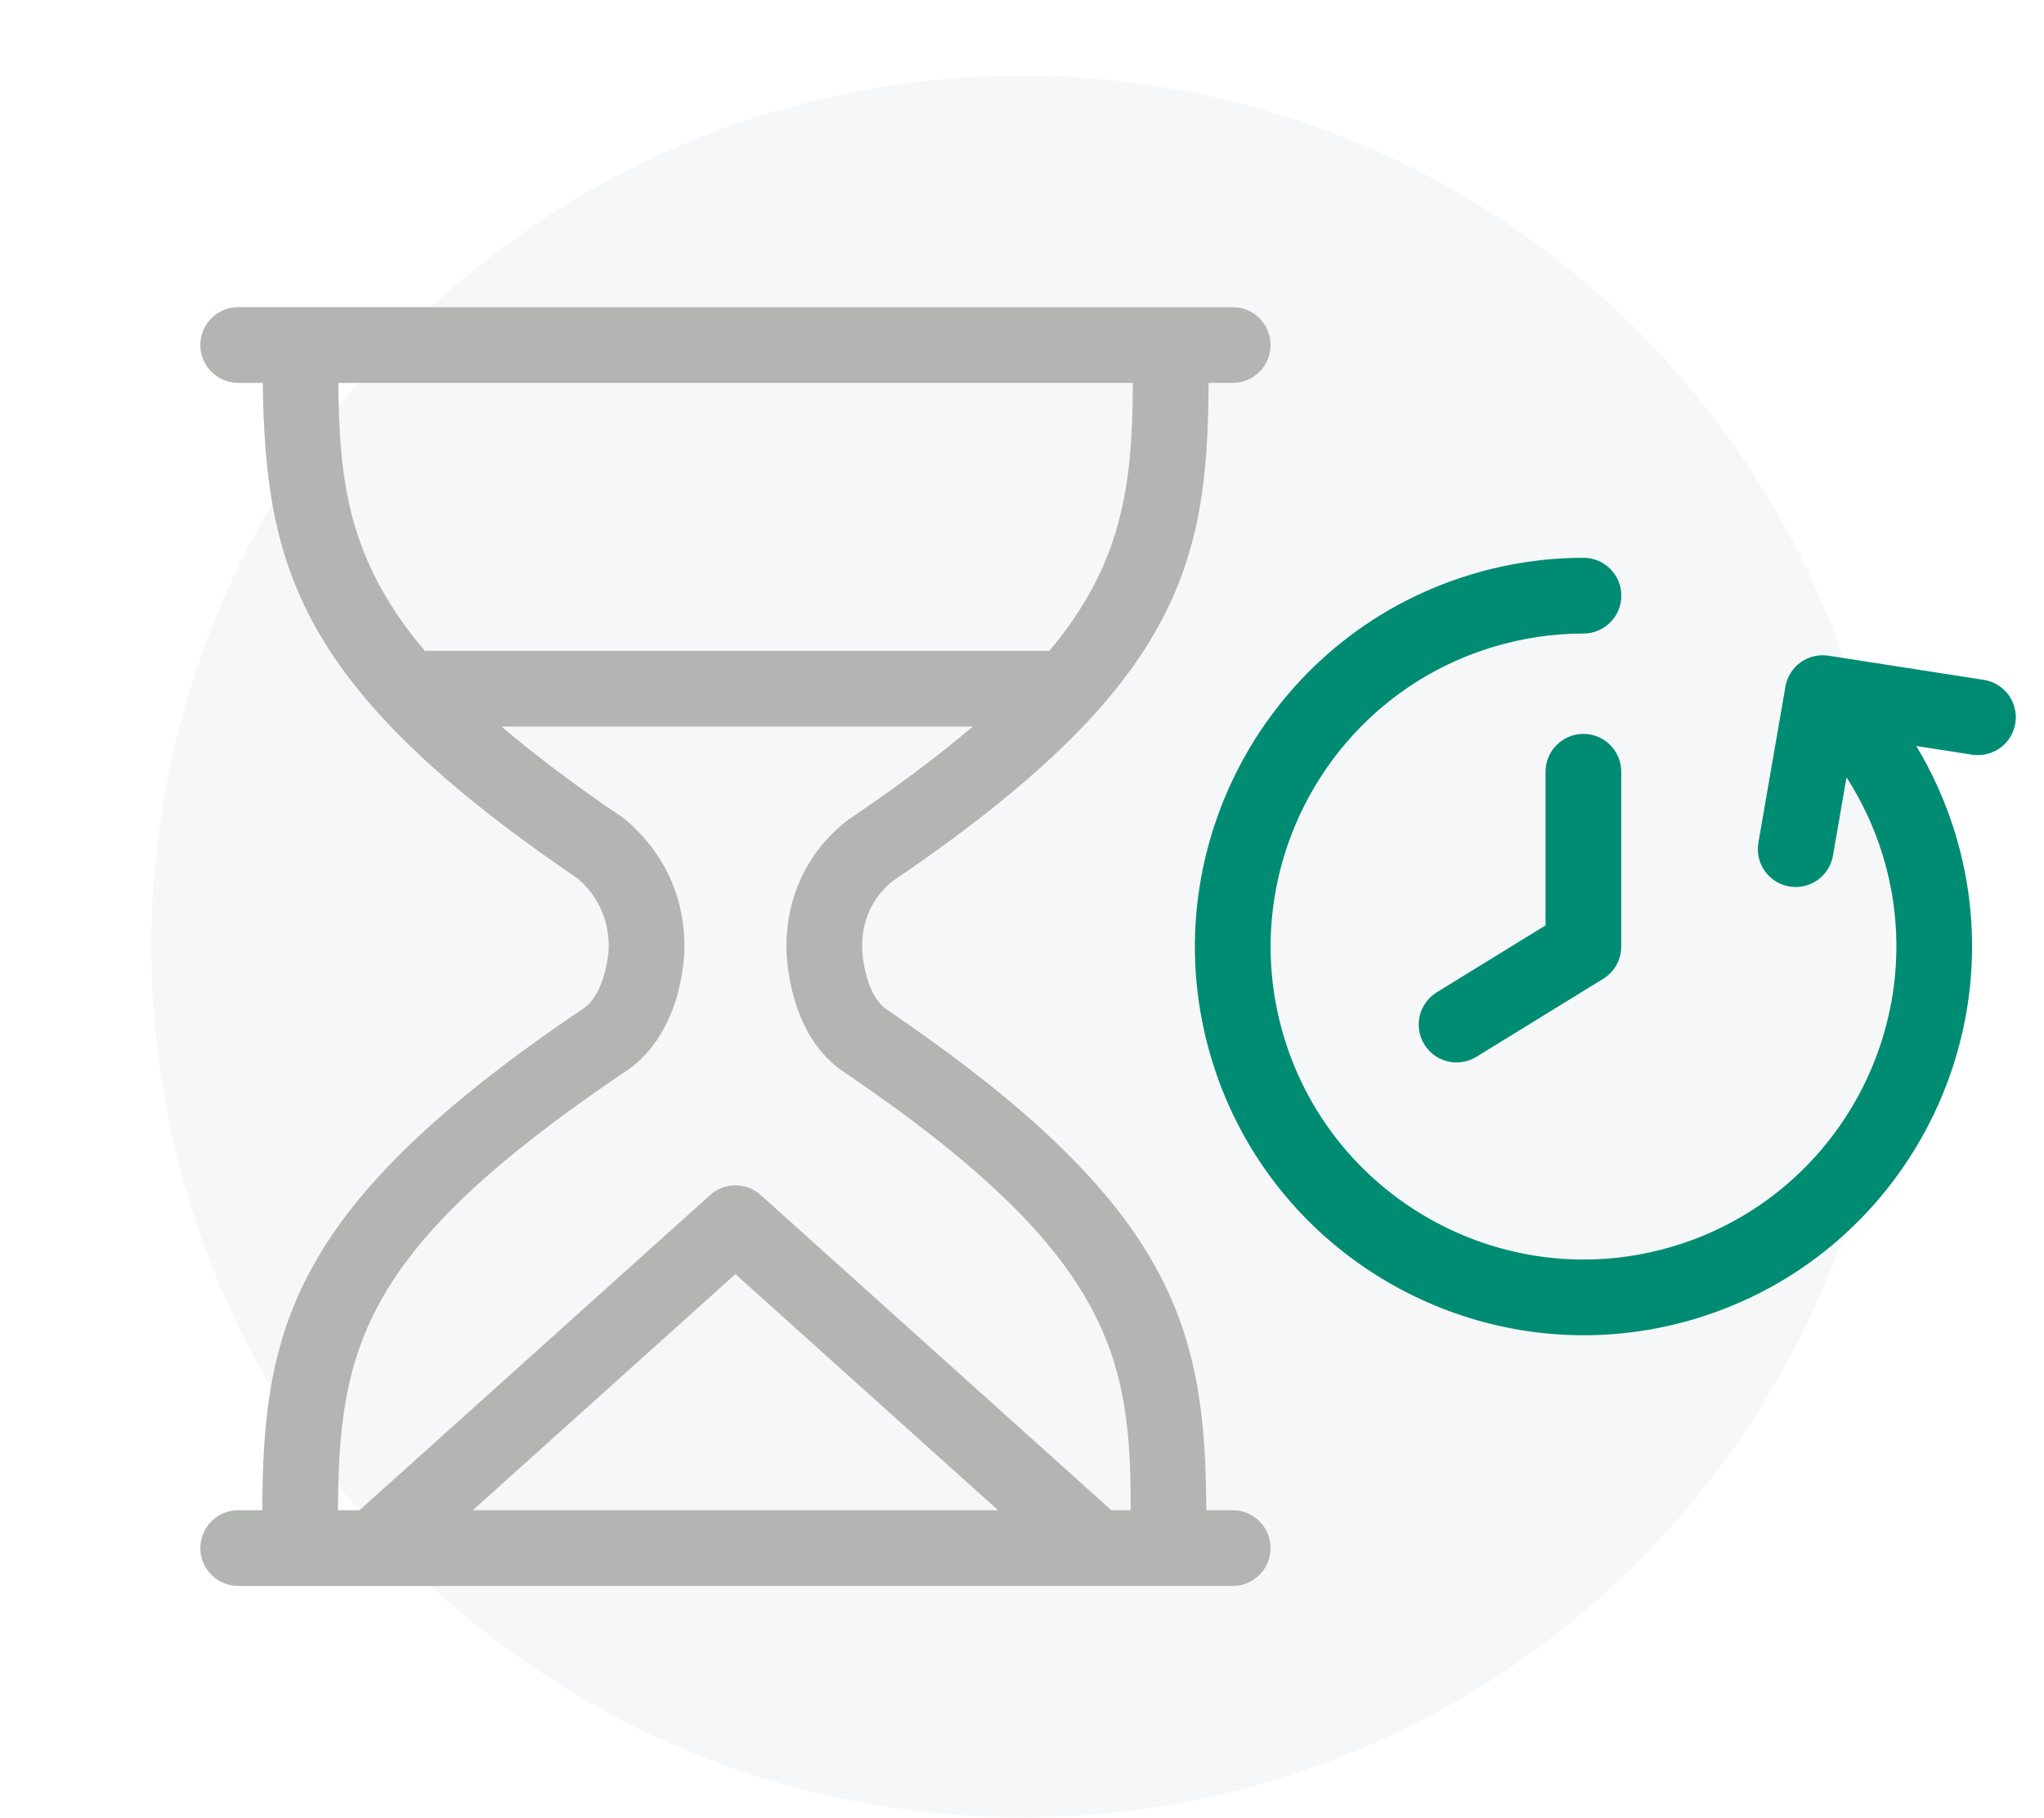
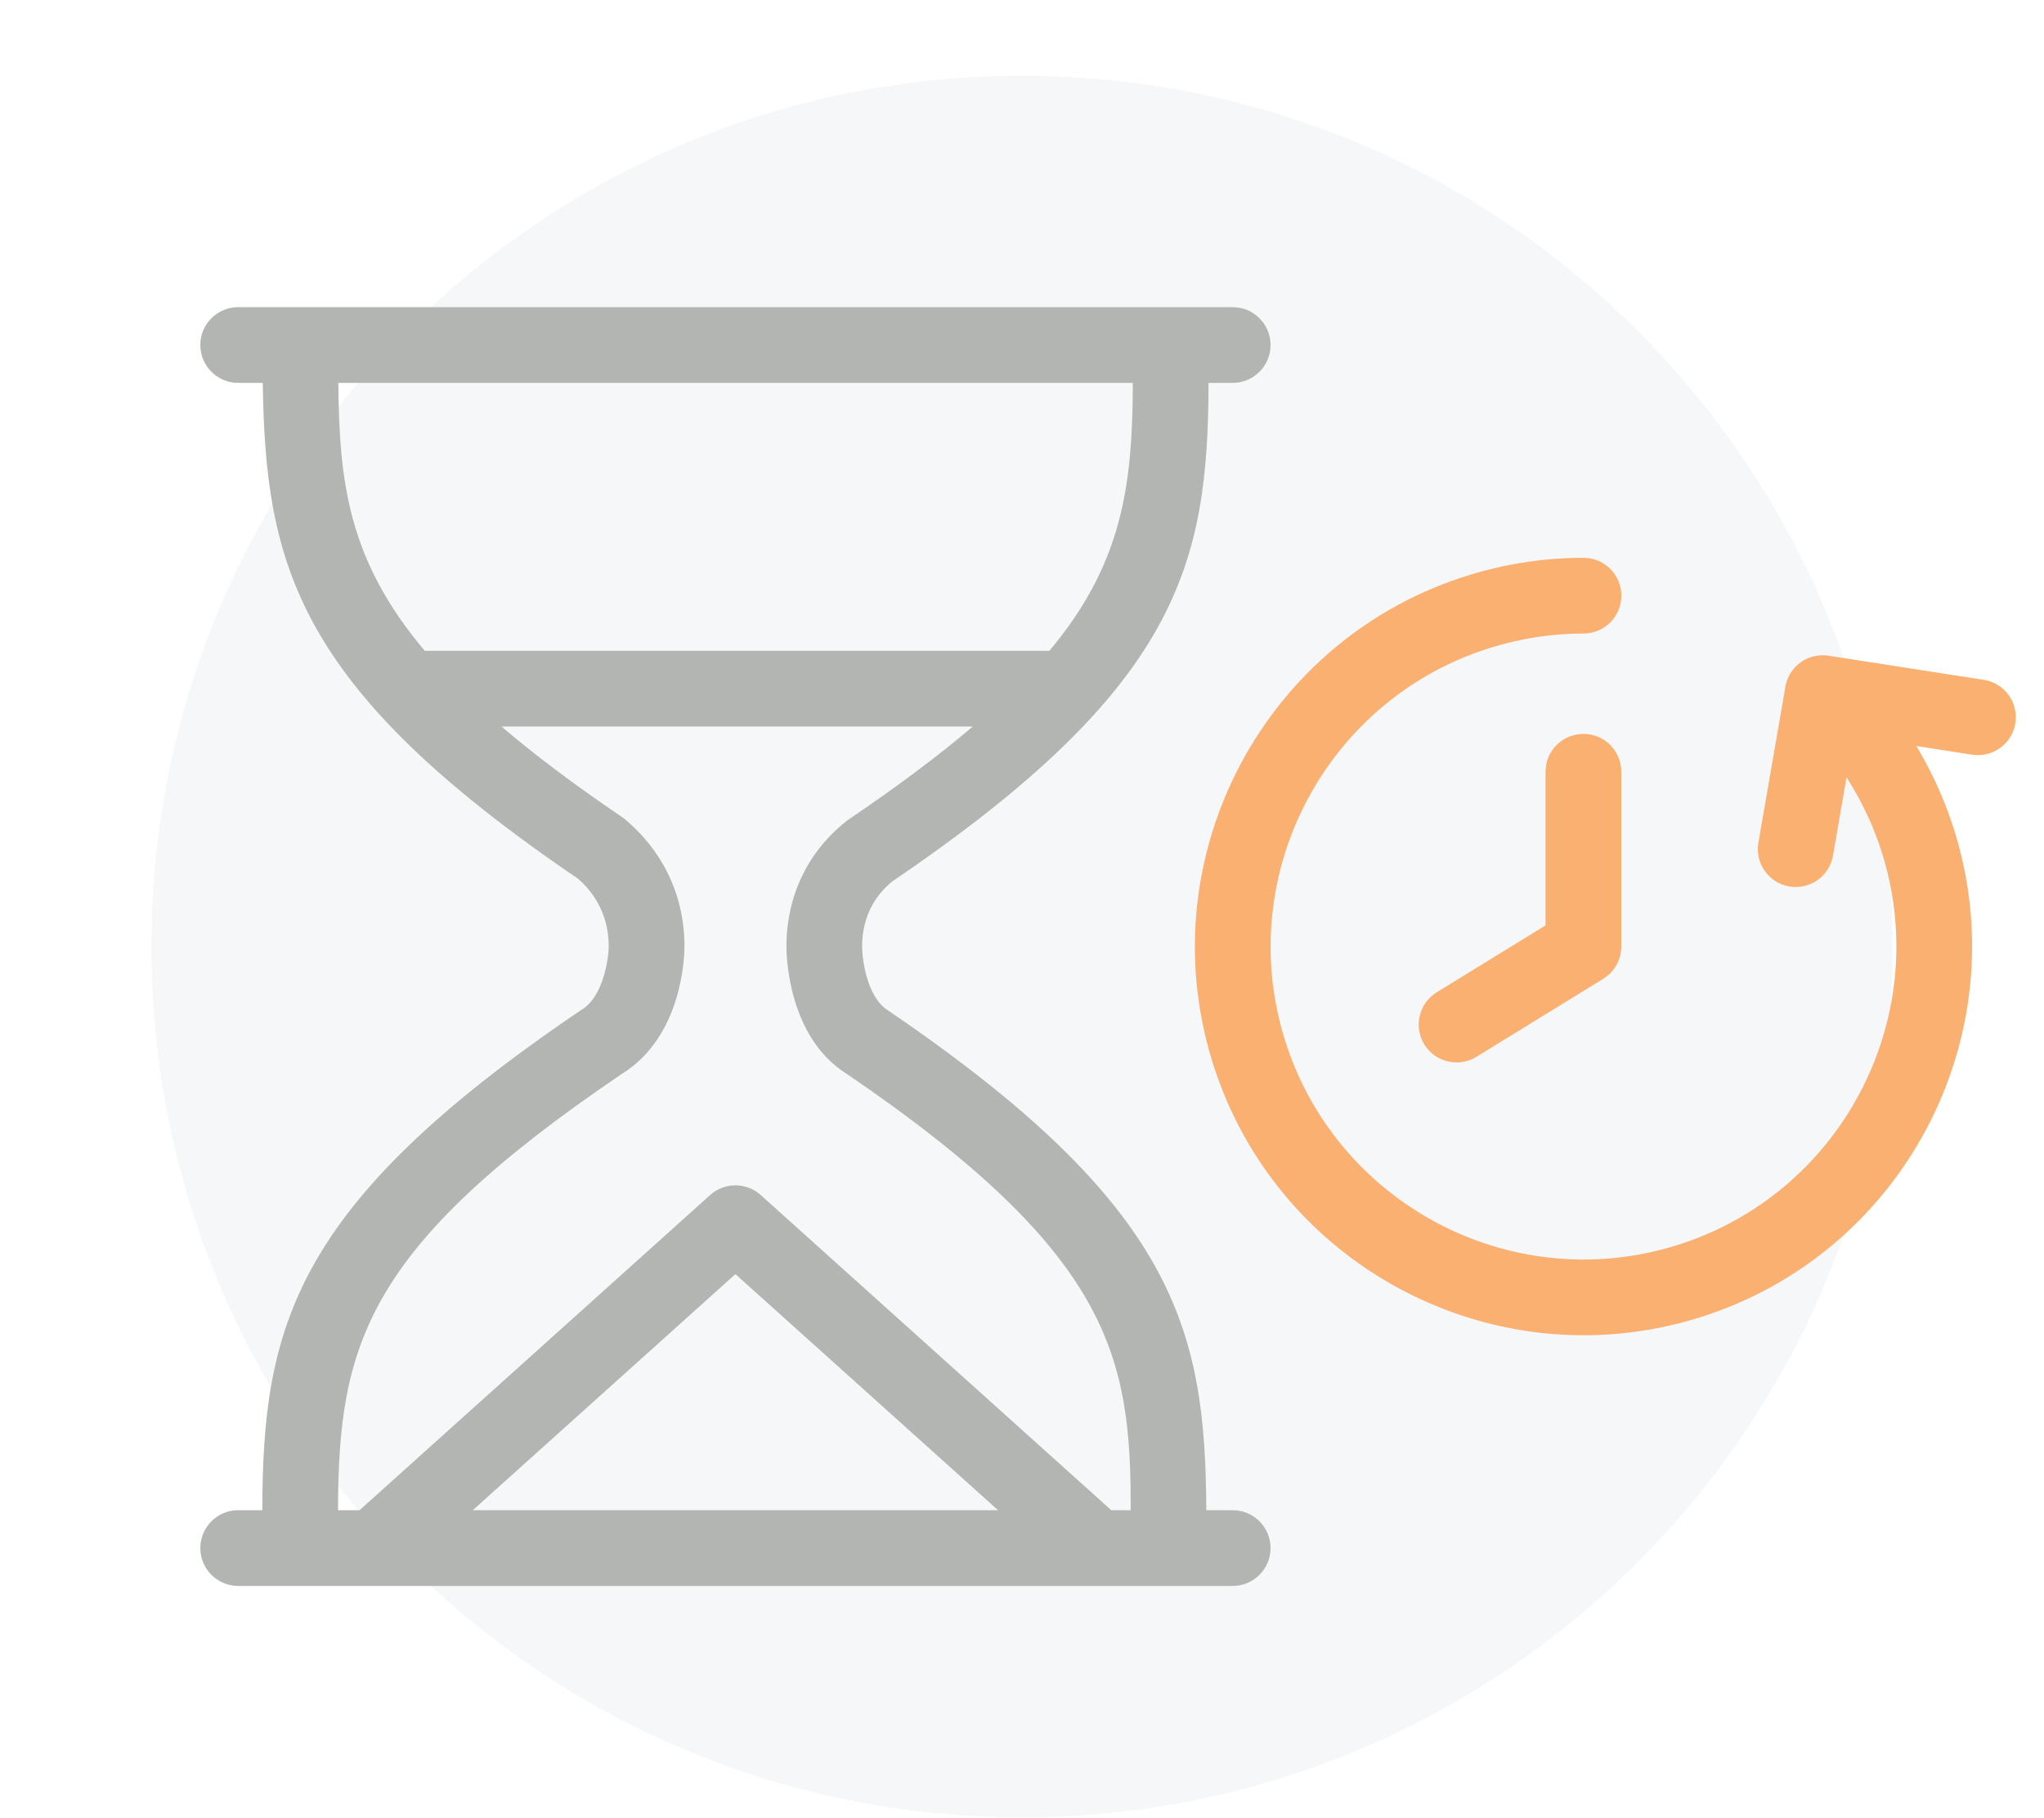
<svg xmlns="http://www.w3.org/2000/svg" width="108" height="96" viewBox="0 0 108 96">
  <g fill="none" fill-rule="evenodd">
    <path d="M0 0H108V96H0z" opacity=".557" />
    <path fill="#F6F7F8" d="M54 4c25.405 0 46 20.595 46 46S79.405 96 54 96C28.596 96 8 75.405 8 50S28.596 4 54 4" />
    <path fill="#B2B5B2" d="M52.737 79.776H24.979l13.879-12.473 13.879 12.473zM32.839 56.74c3.232-1.984 3.326-6.256 3.326-6.739 0-3.526-1.905-5.673-3.07-6.662-.067-.062-.14-.119-.216-.17-2.534-1.716-4.631-3.298-6.381-4.79h24.9c-1.79 1.522-3.945 3.14-6.56 4.91-.07.048-.137.1-.201.156-1.99 1.607-3.085 3.936-3.085 6.556 0 .482.09 4.77 3.164 6.71 14.06 9.556 15.043 15.018 15.027 23.066h-1.022L40.195 63.127c-.76-.684-1.914-.684-2.674 0l-18.526 16.65h-1.136c.028-8.713 1.418-13.848 14.98-23.038zm27.018-36.515c-.017 5.503-.58 9.58-4.41 14.153H22.443c-4.06-4.807-4.518-8.938-4.567-14.153h41.98zm5.276 59.552h-1.396c-.041-9.62-1.642-16.09-16.83-26.412-1.106-.698-1.355-2.713-1.355-3.364 0-1.78.87-2.856 1.6-3.446l.013-.01c15.119-10.257 16.665-16.7 16.692-26.32h1.276c1.104 0 2-.895 2-2 0-1.104-.896-2-2-2H12.585c-1.105 0-2 .896-2 2 0 1.105.895 2 2 2h1.298c.145 9.63 1.767 16.086 16.656 26.19.616.527 1.626 1.682 1.626 3.575-.008.65-.287 2.662-1.437 3.351l-.092.06C15.44 63.69 13.888 70.14 13.859 79.775h-1.274c-1.105 0-2 .896-2 2 0 1.105.895 2 2 2h52.548c1.104 0 2-.895 2-2 0-1.104-.896-2-2-2z" />
-     <path fill="#008C73" d="M104.819 35.913l-8.204-1.276c-1.09-.164-2.093.56-2.278 1.634l-1.428 8.243c-.189 1.088.541 2.124 1.629 2.312.116.02.23.029.343.029.956 0 1.8-.685 1.969-1.658l.716-4.135c.822 1.281 1.476 2.673 1.92 4.138 2.647 8.722-2.296 17.972-11.019 20.618-8.721 2.651-17.97-2.296-20.618-11.018-2.647-8.722 2.296-17.972 11.018-20.618 1.569-.476 3.183-.717 4.801-.717 1.104 0 2-.896 2-2 0-1.105-.896-2-2-2-2.01 0-4.016.299-5.962.888-10.833 3.288-16.972 14.776-13.685 25.609 2.687 8.853 10.85 14.571 19.657 14.571 1.97 0 3.972-.286 5.952-.887 10.833-3.287 16.971-14.775 13.684-25.608-.494-1.626-1.189-3.183-2.061-4.631l2.951.459c1.091.164 2.113-.577 2.284-1.669.17-1.092-.578-2.114-1.669-2.284" />
-     <path fill="#008C73" d="M76.963 56.121c-.671 0-1.328-.338-1.706-.952-.578-.942-.284-2.173.656-2.752l5.75-3.535v-8.115c0-1.105.895-2 2-2s2 .895 2 2V50c0 .694-.36 1.34-.953 1.704l-6.7 4.121c-.328.2-.69.296-1.047.296" />
+     <path fill="#FAB071" d="M104.819 35.913l-8.204-1.276c-1.09-.164-2.093.56-2.278 1.634l-1.428 8.243c-.189 1.088.541 2.124 1.629 2.312.116.02.23.029.343.029.956 0 1.8-.685 1.969-1.658l.716-4.135c.822 1.281 1.476 2.673 1.92 4.138 2.647 8.722-2.296 17.972-11.019 20.618-8.721 2.651-17.97-2.296-20.618-11.018-2.647-8.722 2.296-17.972 11.018-20.618 1.569-.476 3.183-.717 4.801-.717 1.104 0 2-.896 2-2 0-1.105-.896-2-2-2-2.01 0-4.016.299-5.962.888-10.833 3.288-16.972 14.776-13.685 25.609 2.687 8.853 10.85 14.571 19.657 14.571 1.97 0 3.972-.286 5.952-.887 10.833-3.287 16.971-14.775 13.684-25.608-.494-1.626-1.189-3.183-2.061-4.631l2.951.459c1.091.164 2.113-.577 2.284-1.669.17-1.092-.578-2.114-1.669-2.284" />
+     <path fill="#FAB071" d="M76.963 56.121c-.671 0-1.328-.338-1.706-.952-.578-.942-.284-2.173.656-2.752l5.75-3.535v-8.115c0-1.105.895-2 2-2s2 .895 2 2V50c0 .694-.36 1.34-.953 1.704l-6.7 4.121c-.328.2-.69.296-1.047.296" />
  </g>
</svg>
